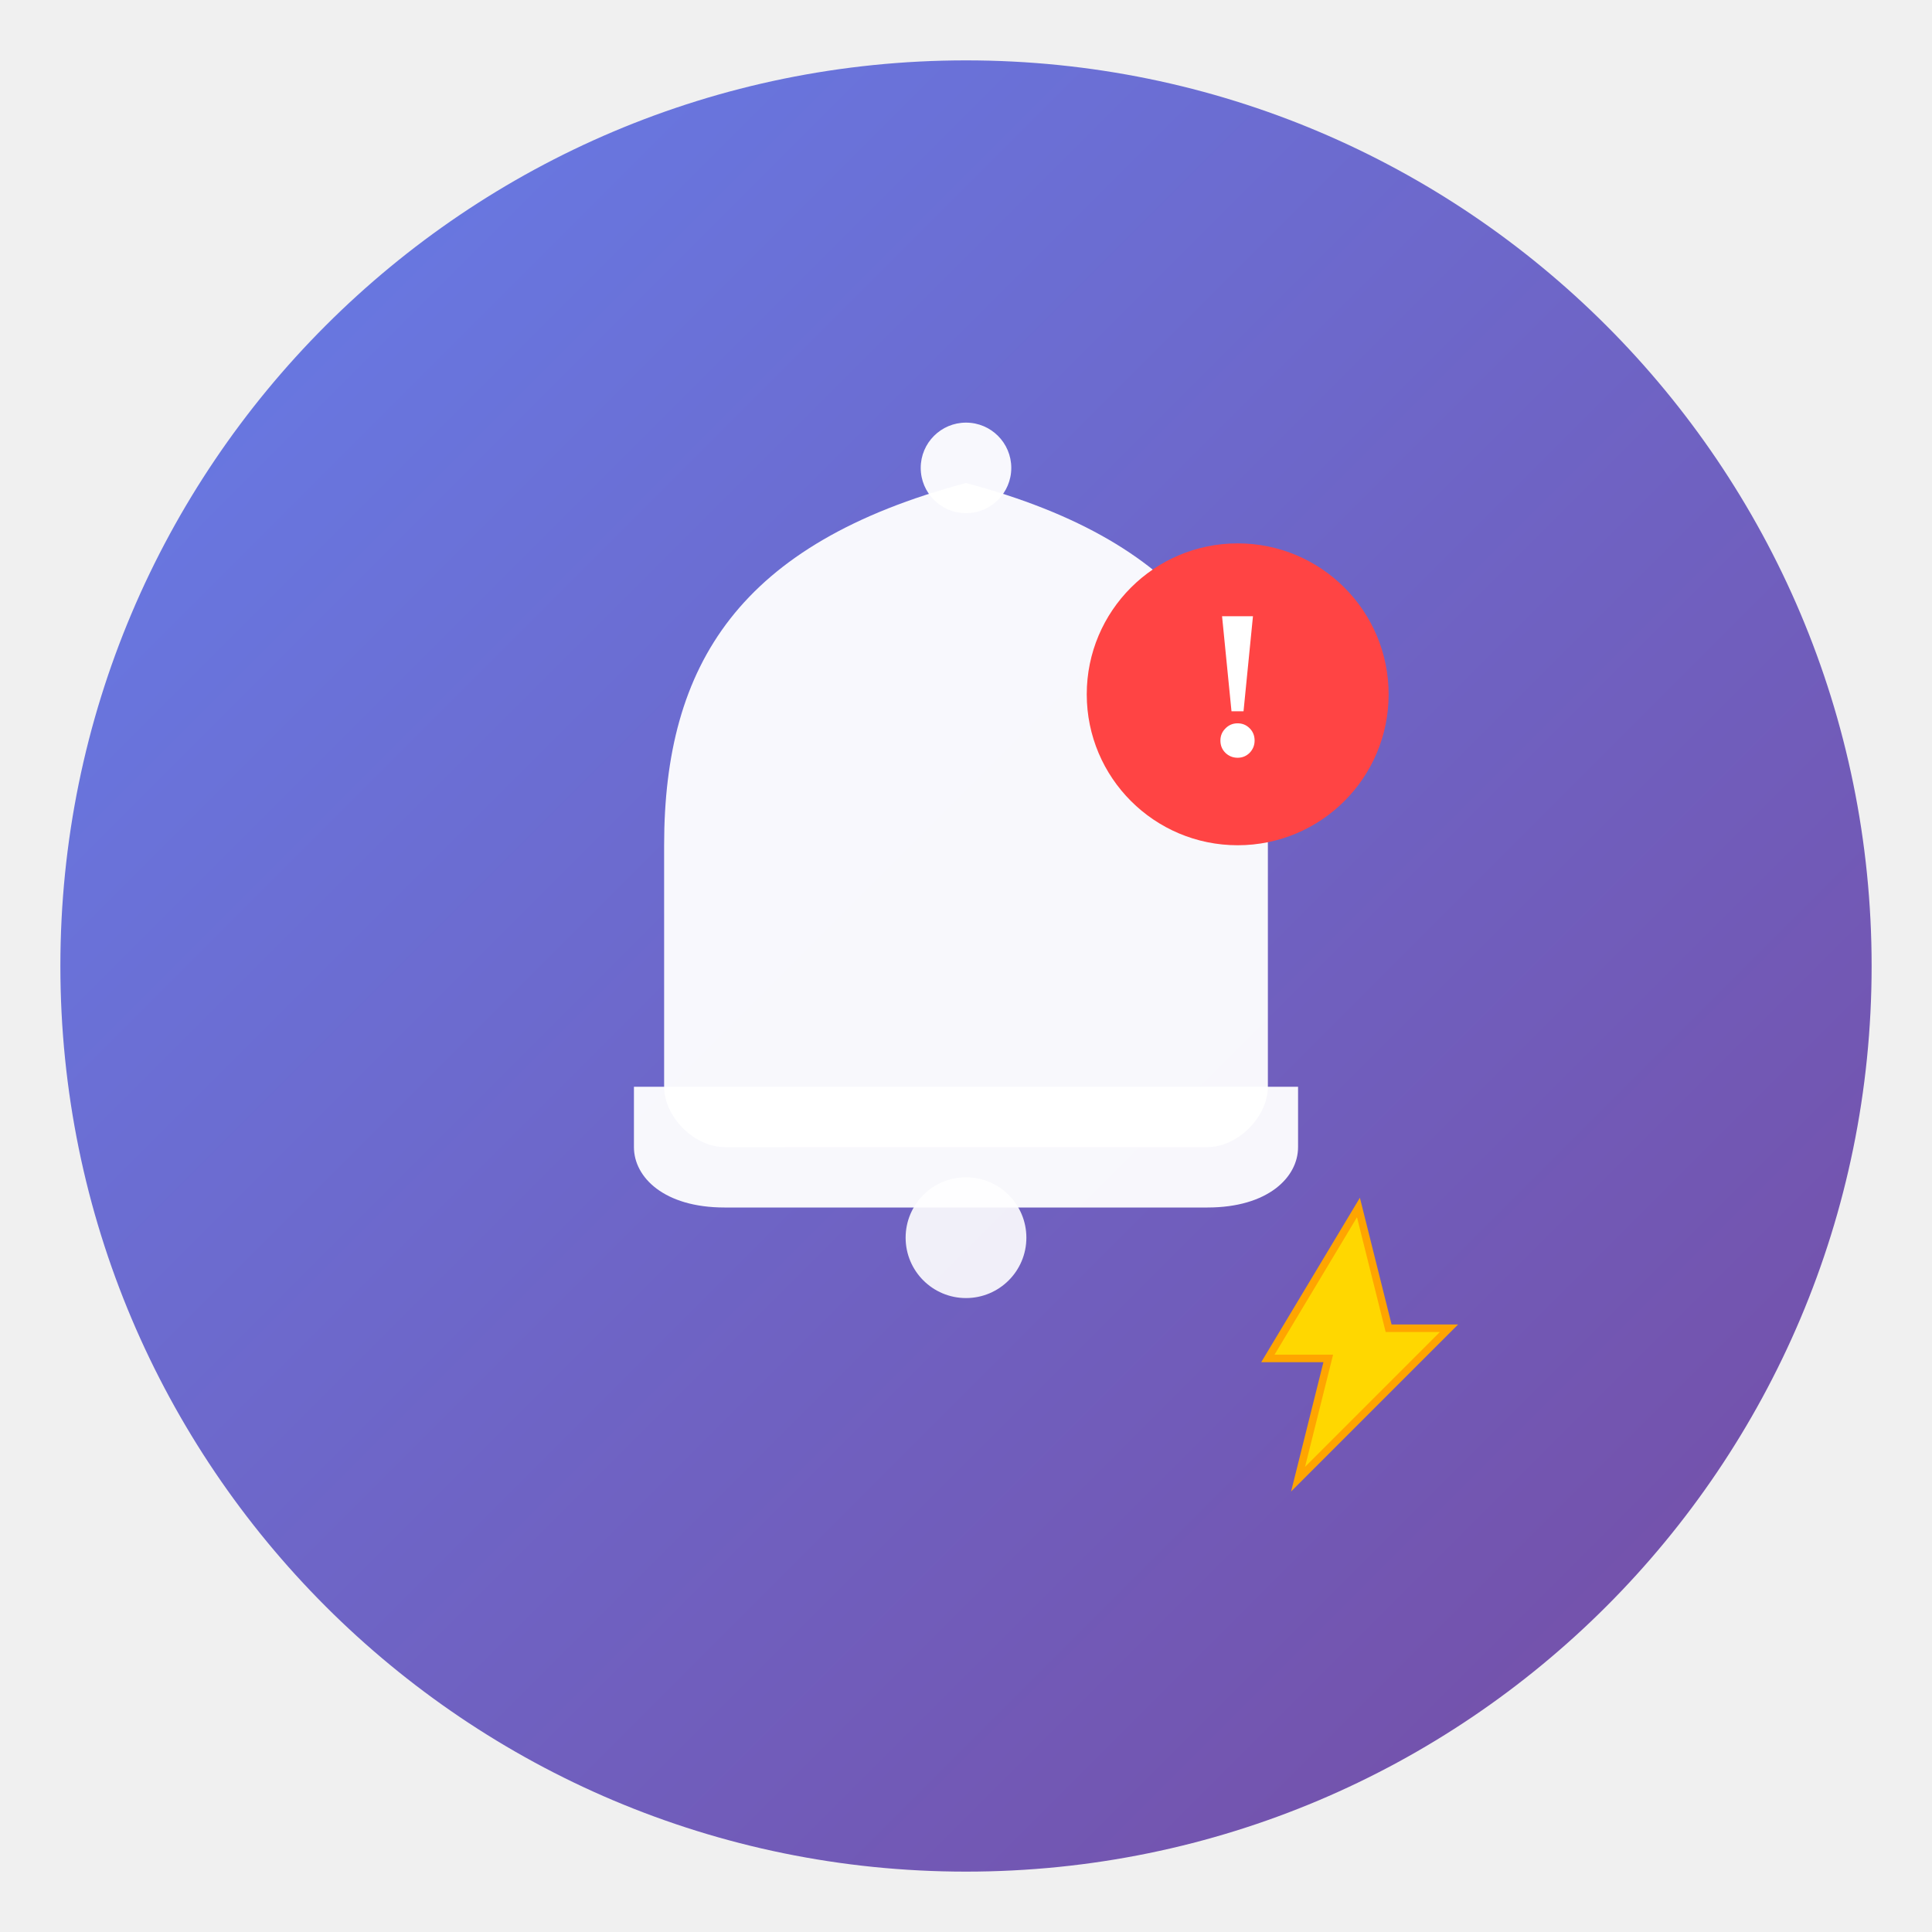
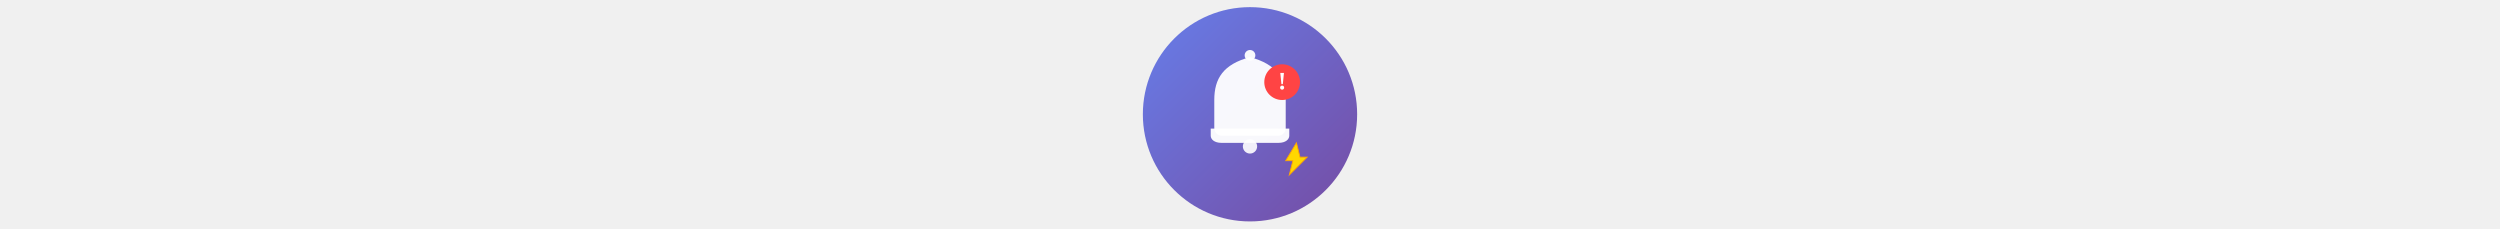
- <svg xmlns="http://www.w3.org/2000/svg" width="128" height="128" viewBox="0 0 128 128" fill="none">
+ <svg xmlns="http://www.w3.org/2000/svg" width="1400" height="128" viewBox="0 0 128 128" fill="none">
  <circle cx="64" cy="64" r="60" fill="url(#gradient1)" />
  <g transform="translate(64, 64)">
    <path d="M -20 -8 C -20 -20, -15 -28, 0 -32 C 15 -28, 20 -20, 20 -8 L 20 8 C 20 10, 18 12, 16 12 L -16 12 C -18 12, -20 10, -20 8 Z" fill="white" opacity="0.95" />
    <path d="M -22 8 L -22 12 C -22 14, -20 16, -16 16 L 16 16 C 20 16, 22 14, 22 12 L 22 8 Z" fill="white" opacity="0.95" />
    <circle cx="0" cy="18" r="4" fill="white" opacity="0.9" />
    <rect x="-3" y="-36" width="6" height="6" rx="3" fill="white" opacity="0.95" />
    <circle cx="18" cy="-18" r="10" fill="#FF4444" />
    <text x="18" y="-14" font-size="14" font-weight="bold" text-anchor="middle" fill="white">!</text>
  </g>
  <g transform="translate(90, 88)">
    <path d="M 0 -8 L -6 2 L -2 2 L -4 10 L 6 0 L 2 0 Z" fill="#FFD700" stroke="#FFA500" stroke-width="0.5" />
  </g>
  <defs>
    <linearGradient id="gradient1" x1="0%" y1="0%" x2="100%" y2="100%">
      <stop offset="0%" style="stop-color:#667eea;stop-opacity:1" />
      <stop offset="100%" style="stop-color:#764ba2;stop-opacity:1" />
    </linearGradient>
  </defs>
</svg>
